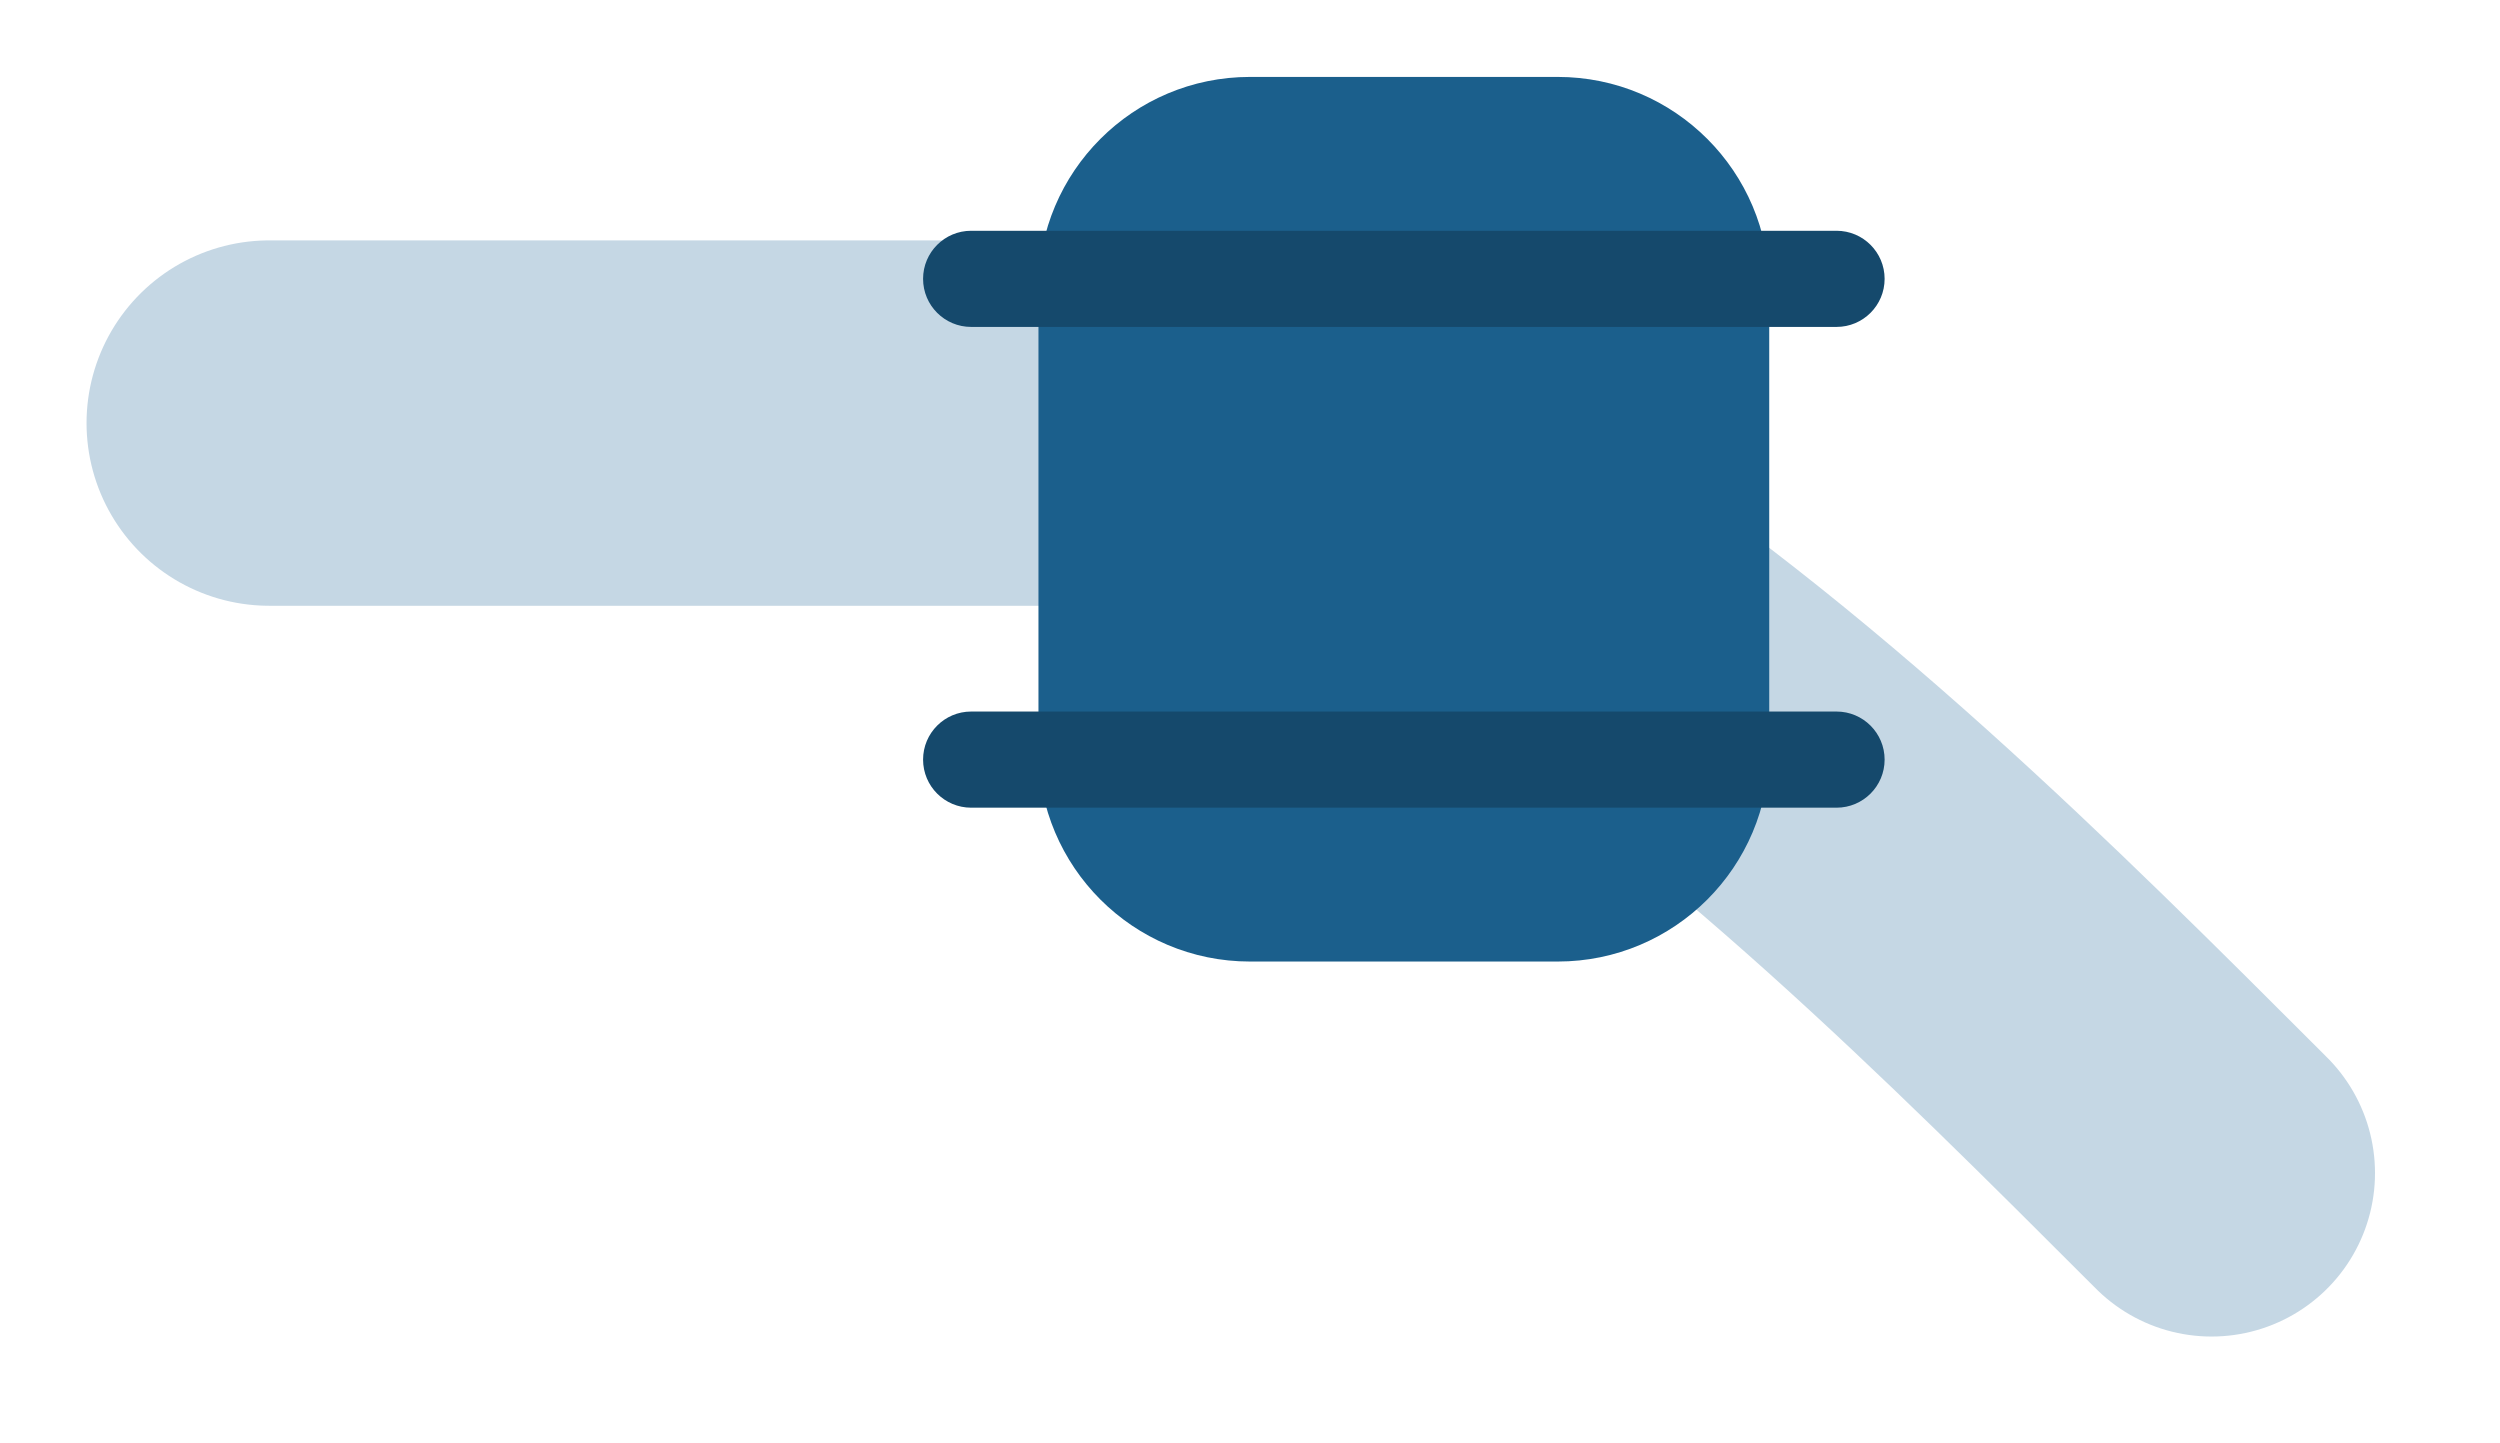
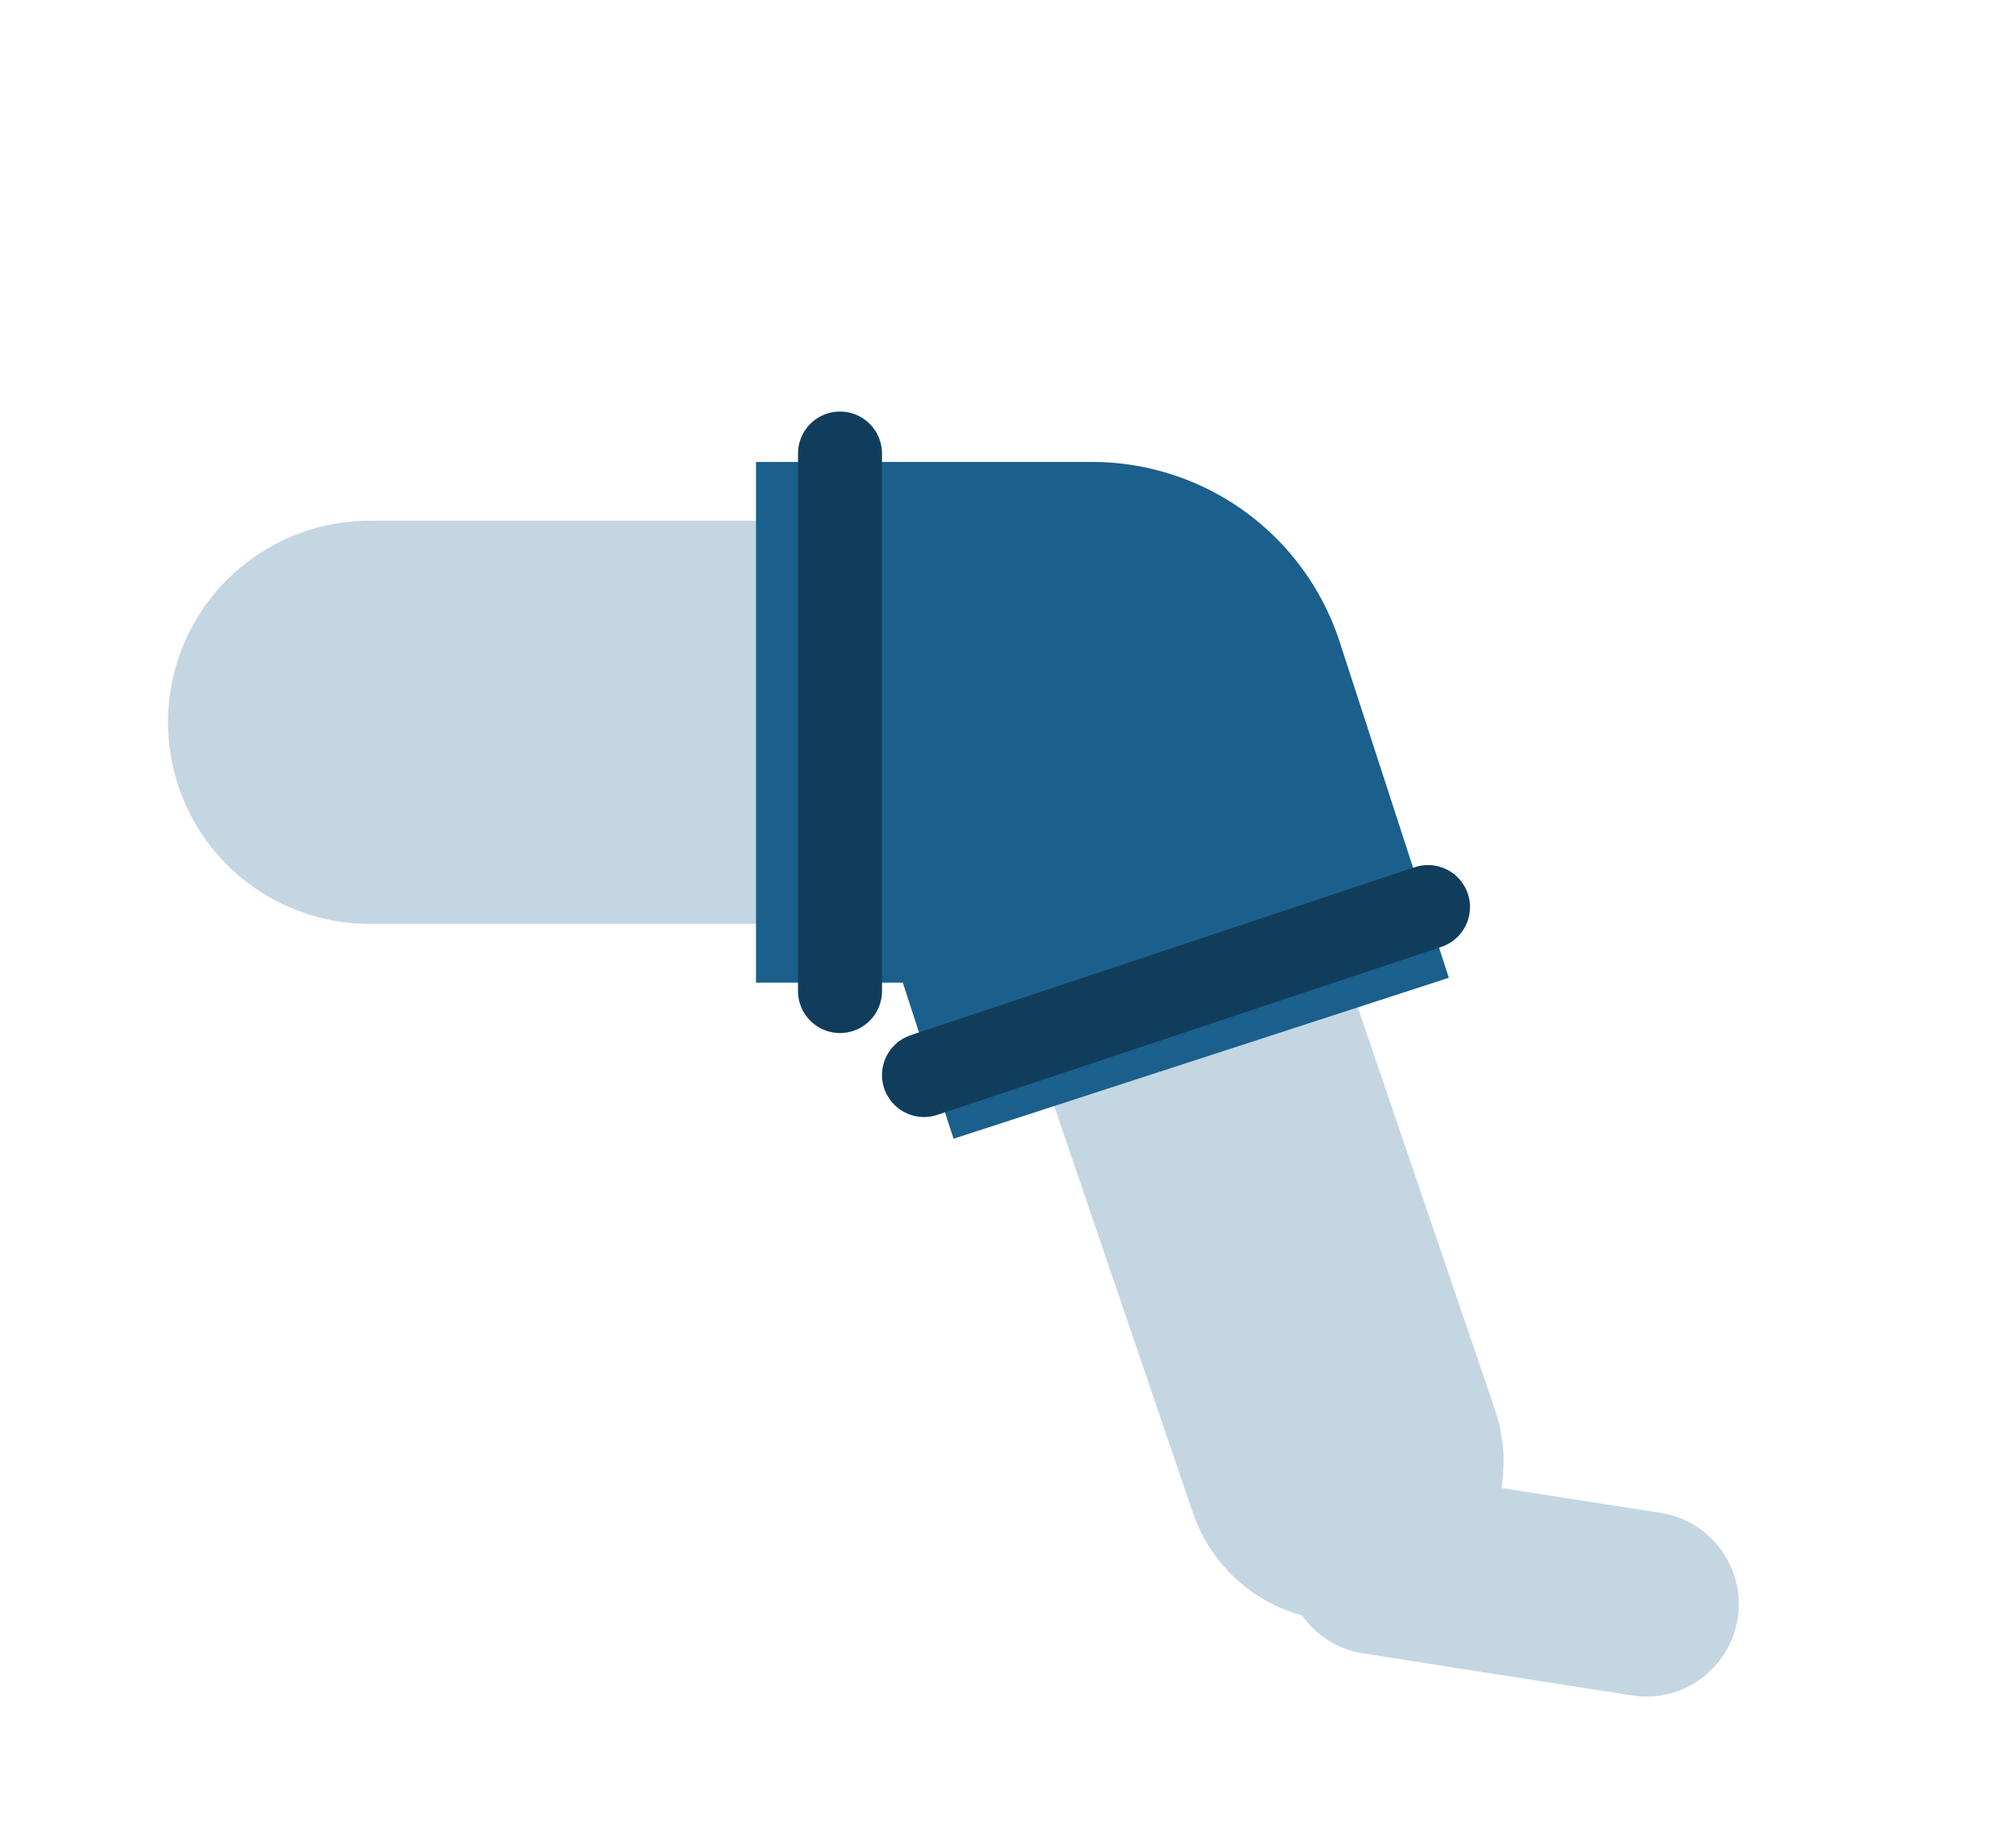
- <svg xmlns="http://www.w3.org/2000/svg" viewBox="0 34 260 150" role="img" aria-label="Knee">
-   <path d="M28 78h118" fill="none" stroke="#c5d7e4" stroke-width="38" stroke-linecap="round" />
-   <path d="M156 92c28 18 52 42 74 64" fill="none" stroke="#c5d7e4" stroke-width="34" stroke-linecap="round" />
-   <rect x="108" y="42" width="76" height="92" rx="22" fill="#1b5f8c" />
-   <rect x="96" y="58" width="100" height="10" rx="5" fill="#15496c" />
-   <rect x="96" y="108" width="100" height="10" rx="5" fill="#15496c" />
+ <svg xmlns="http://www.w3.org/2000/svg" viewBox="0 0 240 220" role="img" aria-label="Knee">
+   <g fill="none" stroke="#c4d6e2" stroke-linecap="round">
+     <path d="M44 86h86" stroke-width="48" />
+     <path d="M130 86l30 88" stroke-width="38" />
+     <path d="M164 186l32 5" stroke-width="22" />
+   </g>
+   <path d="M90 86h40l13 40" fill="none" stroke="#1b5f8c" stroke-width="62" stroke-linejoin="round" />
+   <g fill="none" stroke="#113d5c" stroke-width="10" stroke-linecap="round">
+     <path d="M100 54v64" />
+     <path d="M110 128l60-20" />
+   </g>
</svg>
